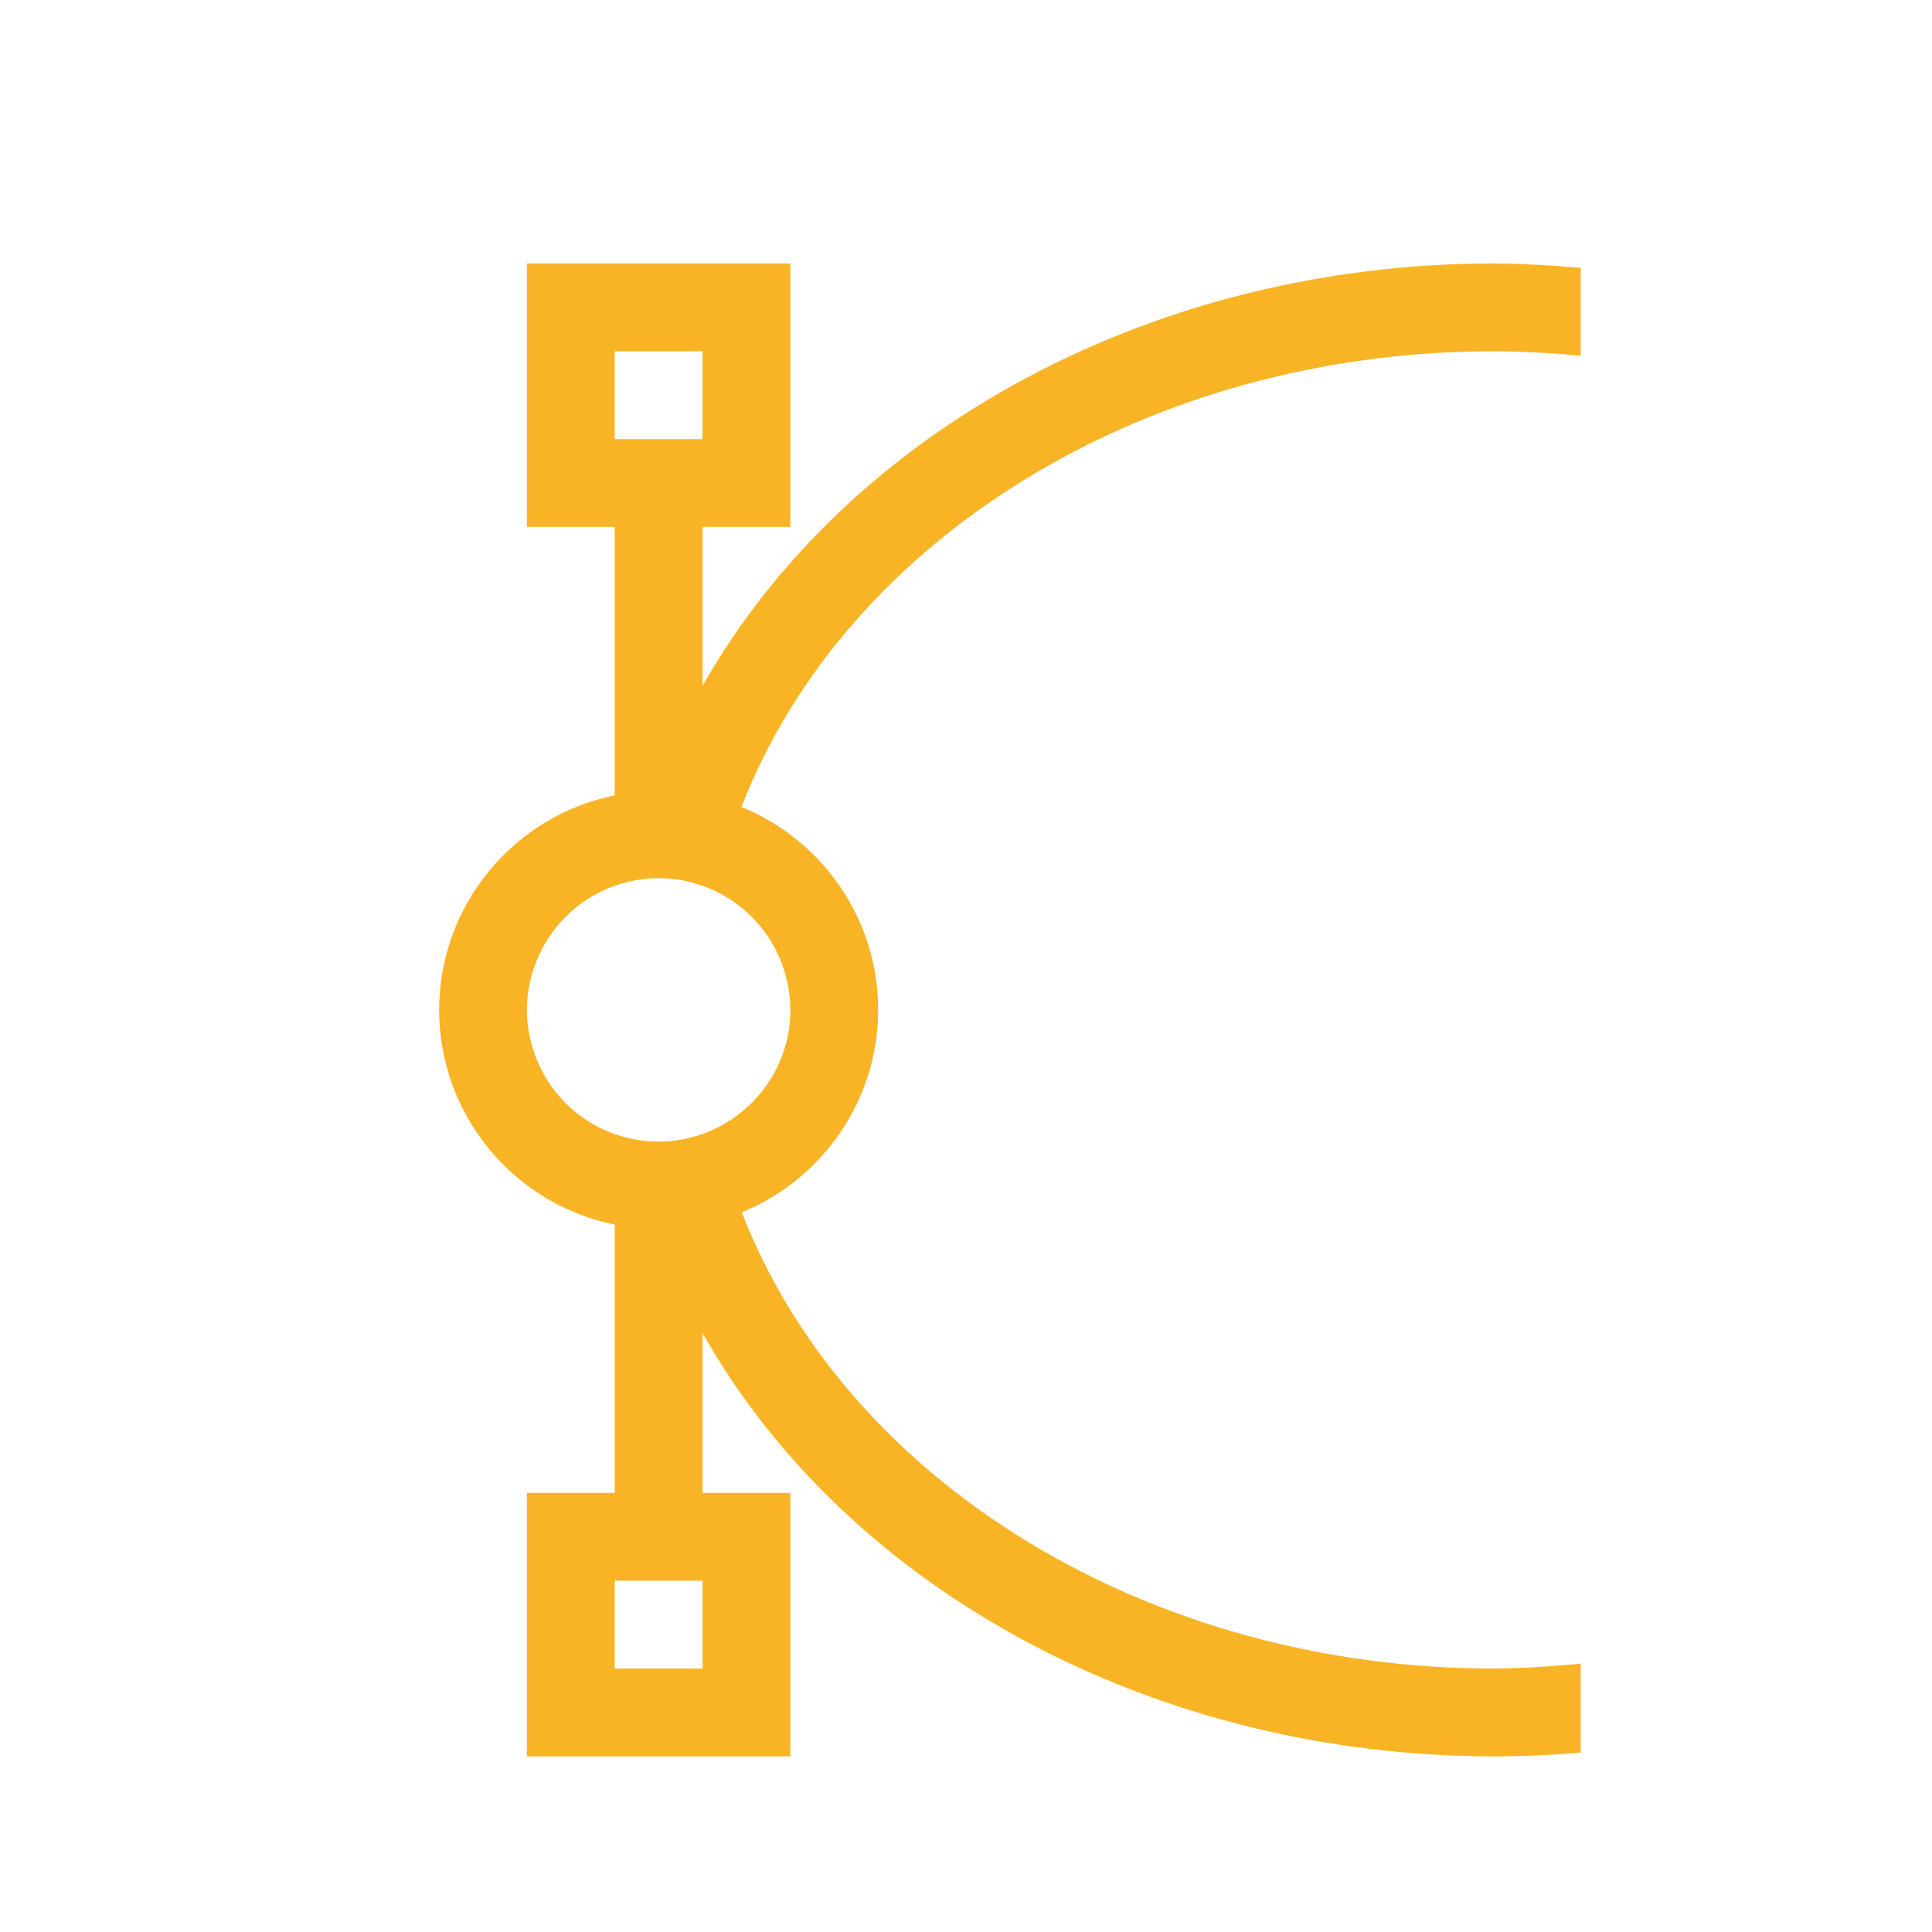
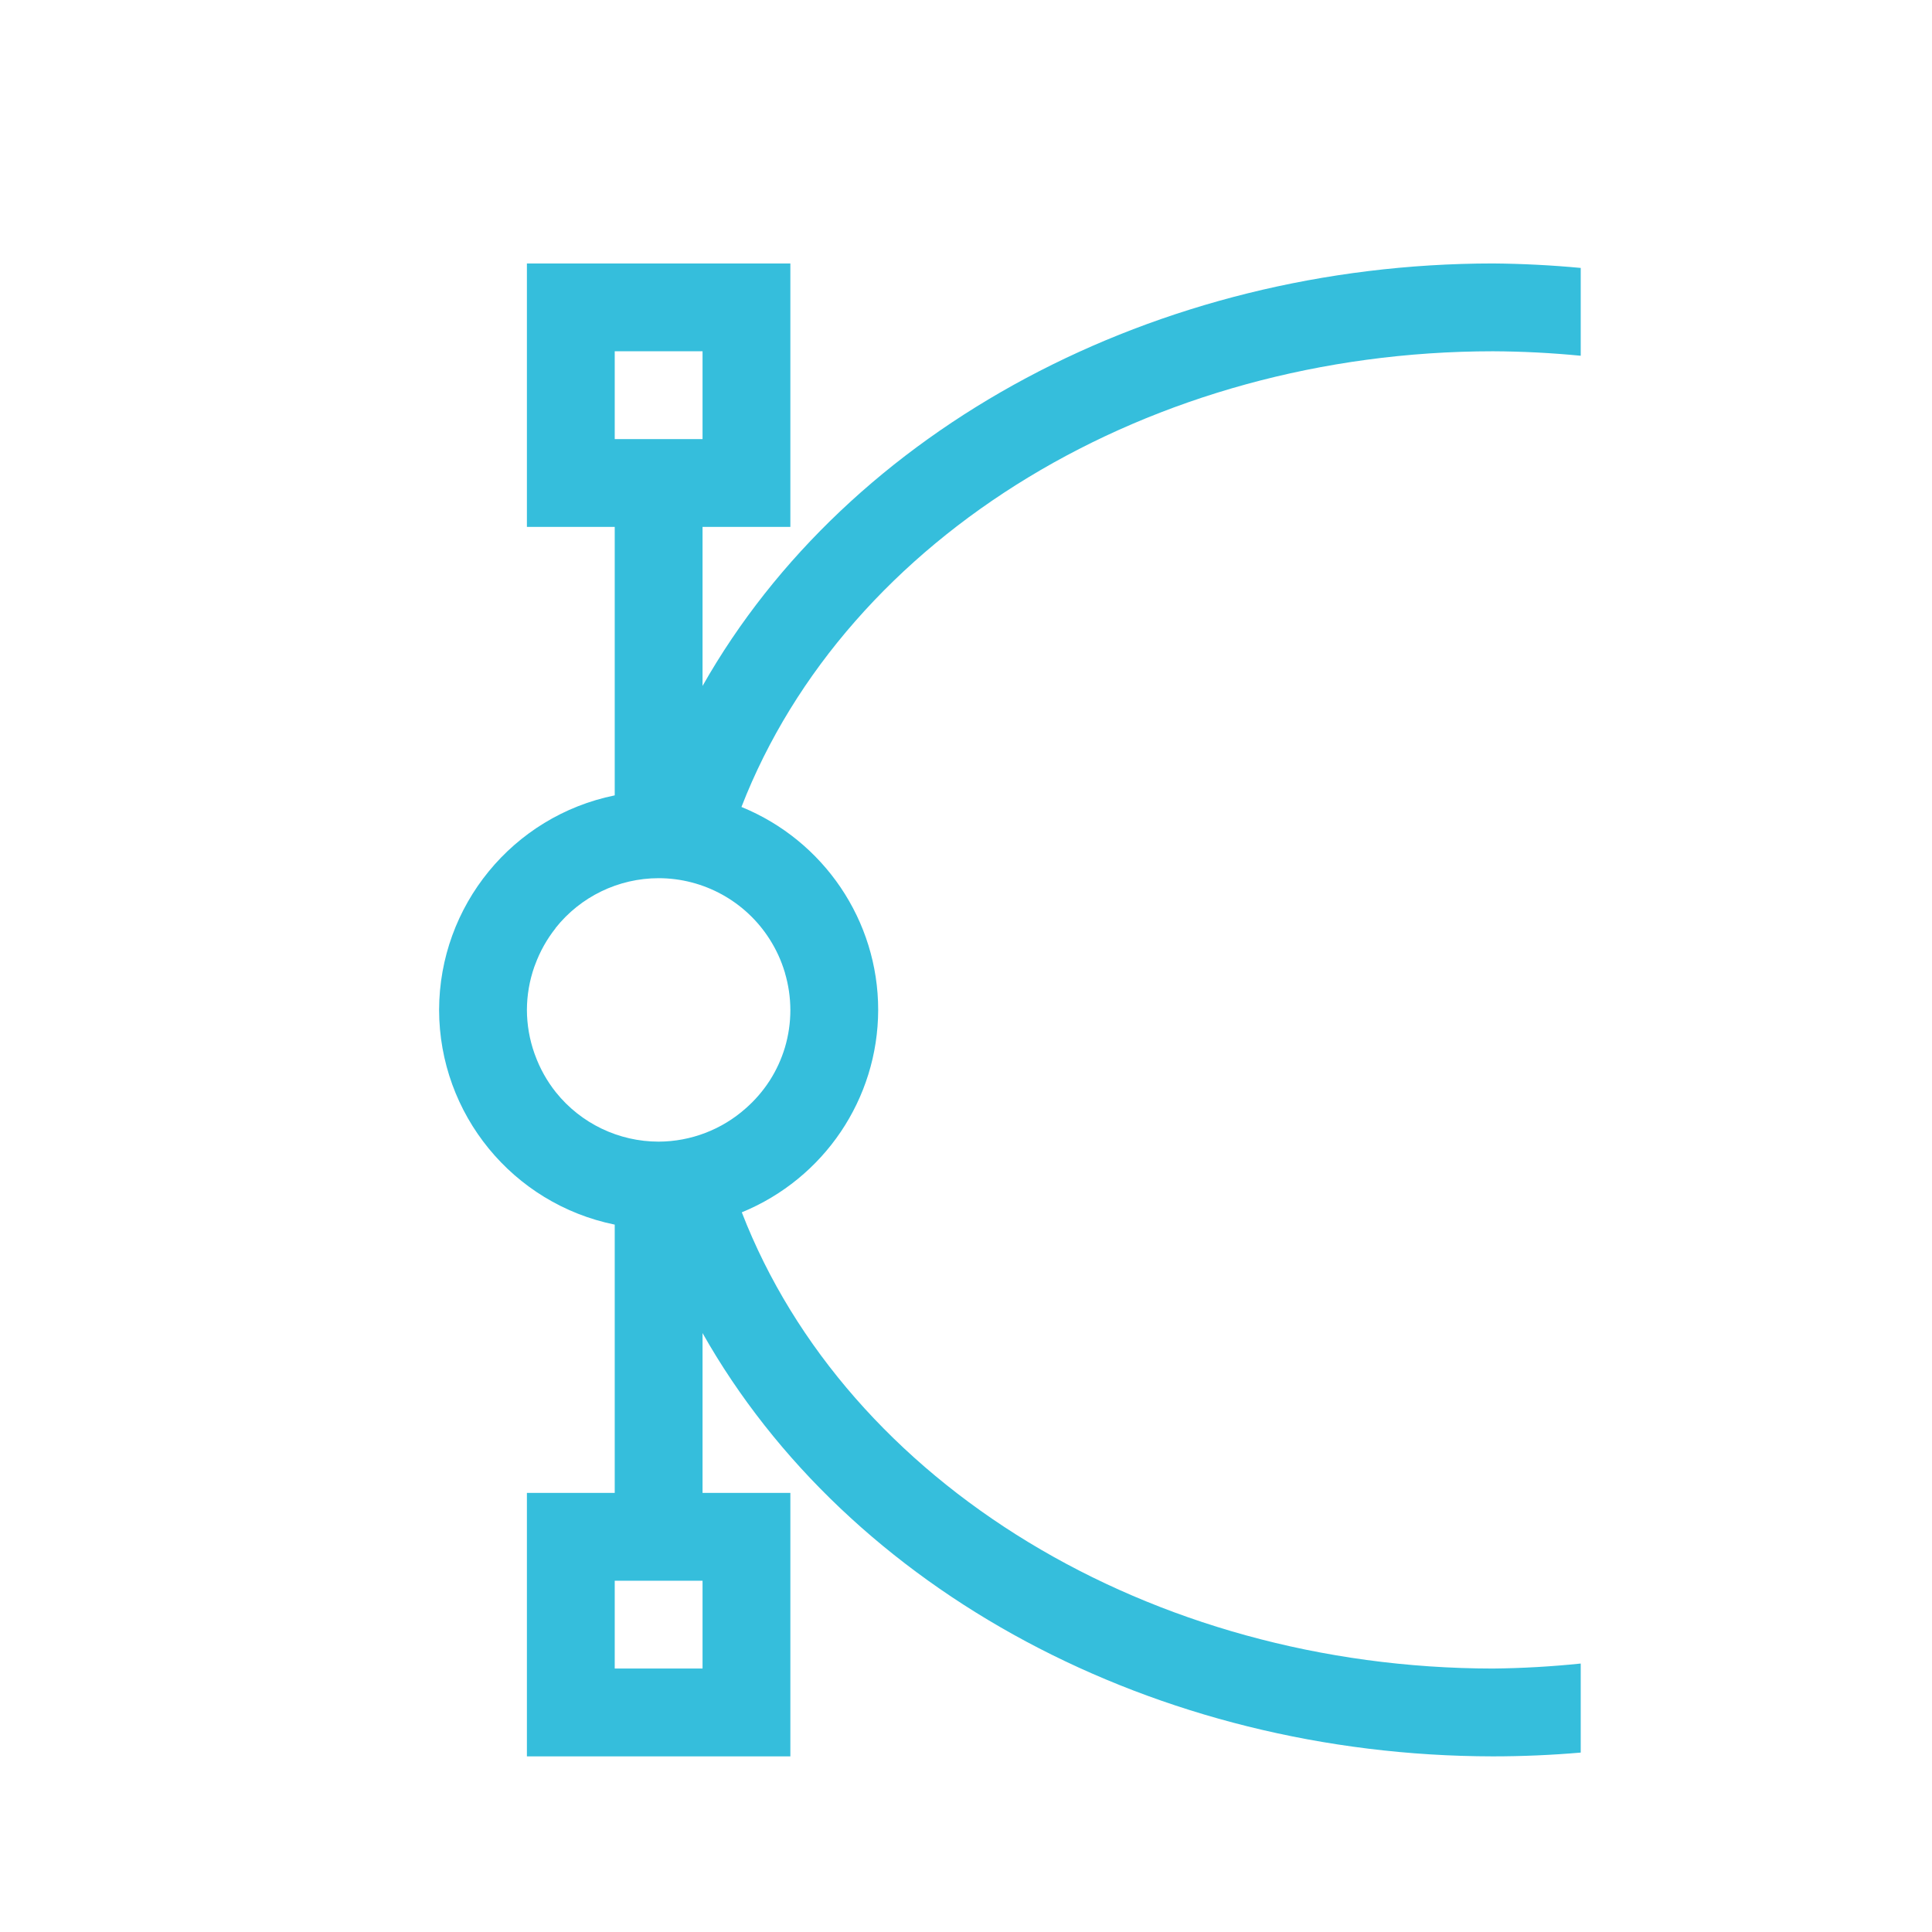
<svg xmlns="http://www.w3.org/2000/svg" width="22" version="1.1" height="22" id="svg2">
  <defs id="defs3871" />
  <g id="layer1" transform="matrix(1 0 0 1 -326 -534.3622)">
-     <path style="color:#000000;clip-rule:nonzero;display:inline;overflow:visible;visibility:visible;opacity:1;isolation:auto;mix-blend-mode:normal;color-interpolation:sRGB;color-interpolation-filters:linearRGB;solid-color:#000000;solid-opacity:1;fill:#f9b425;fill-opacity:1;fill-rule:nonzero;stroke:none;stroke-width:1;stroke-linecap:butt;stroke-linejoin:miter;stroke-miterlimit:4;stroke-dasharray:none;stroke-dashoffset:0;stroke-opacity:1;marker:none;color-rendering:auto;image-rendering:auto;shape-rendering:auto;text-rendering:auto;enable-background:accumulate" d="M 6 3 L 6 6 L 7 6 L 7 9.057 C 5.838 9.294 5.003 10.314 5 11.5 C 5.002 12.686 5.838 13.708 7 13.945 L 7 17 L 6 17 L 6 20 L 9 20 L 9 17 L 8 17 L 8 15.18 A 10 8.5 0 0 0 17 20 A 10 8.5 0 0 0 18 19.957 L 18 18.943 A 9 7.5 0 0 1 17 19 A 9 7.5 0 0 1 8.447 13.805 C 9.382 13.421 9.998 12.515 10 11.5 C 10 10.483 9.381 9.572 8.443 9.189 A 9 7.5 0 0 1 17 4 A 9 7.5 0 0 1 18 4.051 L 18 3.051 A 10 8.5 0 0 0 17 3 A 10 8.5 0 0 0 8 7.811 L 8 6 L 9 6 L 9 3 L 6 3 z M 7 4 L 8 4 L 8 5 L 7 5 L 7 4 z M 7.5 10 A 1.5 1.5 0 0 1 8.764 10.695 A 1.5 1.5 0 0 1 8.936 11.07 C 8.936 11.072 8.937 11.073 8.938 11.074 A 1.5 1.5 0 0 1 8.938 11.078 A 1.5 1.5 0 0 1 9 11.5 A 1.5 1.5 0 0 1 8.938 11.928 A 1.5 1.5 0 0 1 8.766 12.303 C 8.765 12.304 8.764 12.305 8.764 12.307 A 1.5 1.5 0 0 1 8.762 12.309 A 1.5 1.5 0 0 1 8.494 12.619 A 1.5 1.5 0 0 1 7.5 13 A 1.5 1.5 0 0 1 6.33 12.438 A 1.5 1.5 0 0 1 6.092 12.012 C 6.09 12.006 6.088 12.001 6.086 11.996 A 1.5 1.5 0 0 1 6 11.5 A 1.5 1.5 0 0 1 6.084 11.01 C 6.087 11.001 6.091 10.993 6.094 10.984 A 1.5 1.5 0 0 1 6.326 10.57 C 6.327 10.57 6.326 10.569 6.326 10.568 A 1.5 1.5 0 0 1 7.5 10 z M 7 18 L 8 18 L 8 19 L 7 19 L 7 18 z " transform="translate(326,534.3622)" id="path4509" />
+     <path style="color:#000000;clip-rule:nonzero;display:inline;overflow:visible;visibility:visible;opacity:1;isolation:auto;mix-blend-mode:normal;color-interpolation:sRGB;color-interpolation-filters:linearRGB;solid-color:#000000;solid-opacity:1;fill:#35bedc;fill-opacity:1;fill-rule:nonzero;stroke:none;stroke-width:1;stroke-linecap:butt;stroke-linejoin:miter;stroke-miterlimit:4;stroke-dasharray:none;stroke-dashoffset:0;stroke-opacity:1;marker:none;color-rendering:auto;image-rendering:auto;shape-rendering:auto;text-rendering:auto;enable-background:accumulate" d="M 6 3 L 6 6 L 7 6 L 7 9.057 C 5.838 9.294 5.003 10.314 5 11.5 C 5.002 12.686 5.838 13.708 7 13.945 L 7 17 L 6 17 L 6 20 L 9 20 L 9 17 L 8 17 L 8 15.18 A 10 8.5 0 0 0 17 20 A 10 8.5 0 0 0 18 19.957 L 18 18.943 A 9 7.5 0 0 1 17 19 A 9 7.5 0 0 1 8.447 13.805 C 9.382 13.421 9.998 12.515 10 11.5 C 10 10.483 9.381 9.572 8.443 9.189 A 9 7.5 0 0 1 17 4 A 9 7.5 0 0 1 18 4.051 L 18 3.051 A 10 8.5 0 0 0 17 3 A 10 8.5 0 0 0 8 7.811 L 8 6 L 9 6 L 9 3 L 6 3 z M 7 4 L 8 4 L 8 5 L 7 5 L 7 4 z M 7.5 10 A 1.5 1.5 0 0 1 8.764 10.695 A 1.5 1.5 0 0 1 8.936 11.07 C 8.936 11.072 8.937 11.073 8.938 11.074 A 1.5 1.5 0 0 1 8.938 11.078 A 1.5 1.5 0 0 1 9 11.5 A 1.5 1.5 0 0 1 8.938 11.928 A 1.5 1.5 0 0 1 8.766 12.303 C 8.765 12.304 8.764 12.305 8.764 12.307 A 1.5 1.5 0 0 1 8.762 12.309 A 1.5 1.5 0 0 1 8.494 12.619 A 1.5 1.5 0 0 1 7.5 13 A 1.5 1.5 0 0 1 6.33 12.438 A 1.5 1.5 0 0 1 6.092 12.012 C 6.09 12.006 6.088 12.001 6.086 11.996 A 1.5 1.5 0 0 1 6 11.5 A 1.5 1.5 0 0 1 6.084 11.01 C 6.087 11.001 6.091 10.993 6.094 10.984 A 1.5 1.5 0 0 1 6.326 10.57 C 6.327 10.57 6.326 10.569 6.326 10.568 A 1.5 1.5 0 0 1 7.5 10 z M 7 18 L 8 18 L 8 19 L 7 19 L 7 18 z " transform="translate(326,534.3622)" id="path4509" />
    <rect width="0" x="273.382" y="518.479" height="14.668" style="fill:#04896a" id="rect4035" />
    <rect width="0" x="280.342" y="541.049" height="14.668" style="fill:#16907d" id="rect4035-8" />
    <rect width="0" x="282.156" y="539.989" height="14.668" style="fill:#6c7a89" id="rect4035-0" />
  </g>
</svg>
